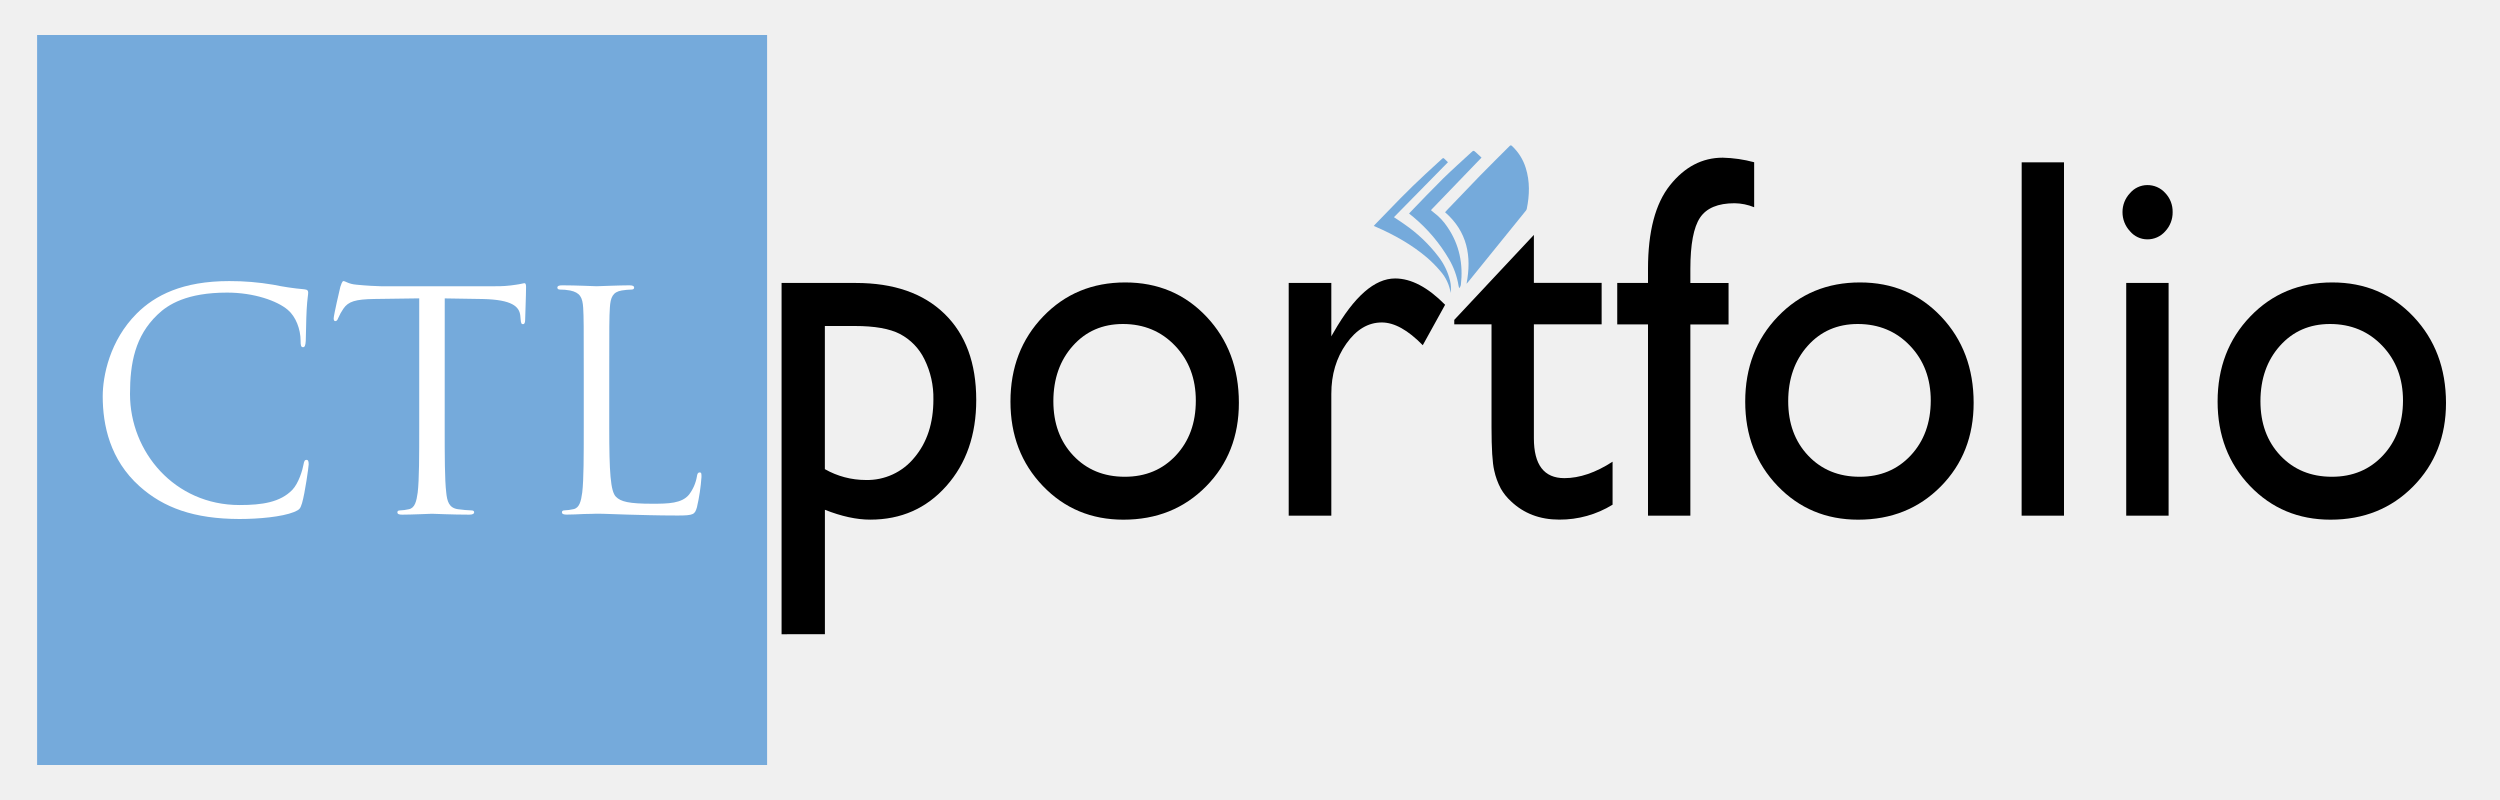
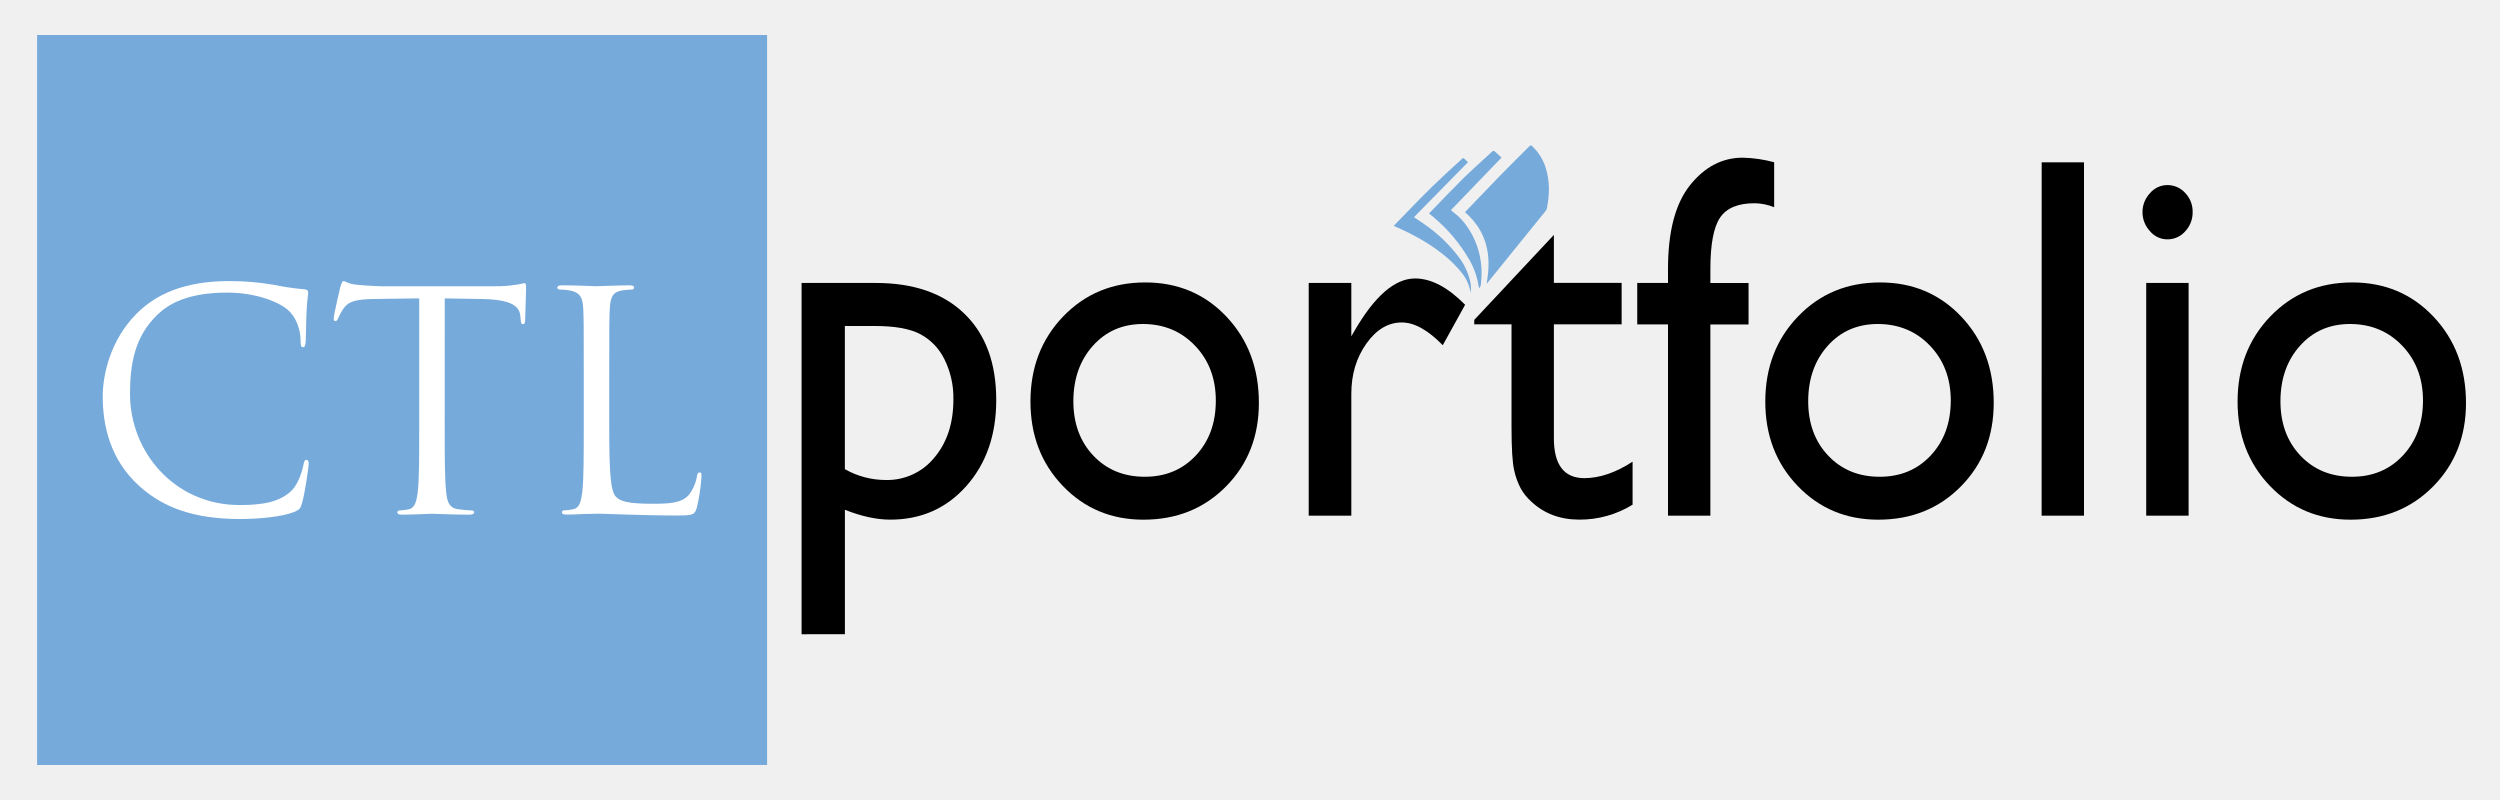
<svg xmlns="http://www.w3.org/2000/svg" viewBox="0 0 1250 400">
  <defs>
    <style>.cls-1{fill:#75aadb;}.cls-2{fill:#fff;}</style>
  </defs>
  <g id="Layer_3" data-name="Layer 3">
-     <path class="cls-1" d="M722.53,106.12c11.16,9.7,13.37,22,10.74,35.75.15-.15.32-.3.46-.46q14.53-18,29.06-35.9a2.55,2.55,0,0,0,.58-1c1.42-6.88,1.63-13.75-.5-20.55A25.11,25.11,0,0,0,756,73c-.49-.46-.76-.39-1.19,0-4.91,4.93-9.87,9.81-14.74,14.78C734.65,93.39,729.3,99,723.92,104.6,723.46,105.08,723,105.59,722.53,106.12Z" />
-     <path class="cls-1" d="M729.74,144.07a6.35,6.35,0,0,0,.69-1.54c1.22-10.42-.69-20.14-6.65-28.91a29,29,0,0,0-7-7.44c-.37-.27-.72-.57-1.08-.86,0,0,0-.11-.17-.32l25.23-26.2-2.79-2.59c-1.15-1-1.2-1.11-2.36,0-4.69,4.32-9.44,8.57-14,13-5.58,5.52-11,11.23-16.44,16.85-.19.19-.36.4-.63.71.79.64,1.57,1.23,2.3,1.87a79.72,79.72,0,0,1,17.59,20.82,38.06,38.06,0,0,1,4.85,13.41,4.43,4.43,0,0,0,.17.72A2.79,2.79,0,0,0,729.74,144.07Z" />
-     <path class="cls-1" d="M725.33,146.49a16.75,16.75,0,0,0-.29-6.07,32.1,32.1,0,0,0-5.74-12,74.19,74.19,0,0,0-16.94-16.19c-1.69-1.22-3.44-2.33-5.39-3.64l27-27.47c-.65-.63-1.32-1.33-2.06-2-.13-.11-.62,0-.82.22-2.81,2.55-5.6,5.13-8.39,7.71-8.68,8-16.82,16.54-25,25-.25.26-.48.54-.8.91.37.17.66.32,1,.44,9.19,4,17.91,8.87,25.59,15.39a59.58,59.58,0,0,1,6.7,6.78A21.37,21.37,0,0,1,725.33,146.49Z" />
+     <path class="cls-1" d="M732.53,106.12c11.16,9.7,13.37,22,10.74,35.75.15-.15.32-.3.46-.46q14.53-18,29.06-35.9a2.55,2.55,0,0,0,.58-1c1.42-6.88,1.63-13.75-.5-20.55A25.11,25.11,0,0,0,766,73c-.49-.46-.76-.39-1.19,0-4.91,4.93-9.87,9.81-14.74,14.78C744.65,93.39,739.3,99,733.92,104.6,733.46,105.08,733,105.59,732.53,106.12Z" />
+     <path class="cls-1" d="M739.74,144.07a6.35,6.35,0,0,0,.69-1.54c1.22-10.42-.69-20.14-6.65-28.91a29,29,0,0,0-7-7.44c-.37-.27-.72-.57-1.08-.86,0,0,0-.11-.17-.32l25.23-26.2-2.79-2.59c-1.15-1-1.2-1.11-2.36,0-4.69,4.32-9.44,8.57-14,13-5.58,5.52-11,11.23-16.44,16.85-.19.19-.36.4-.63.71.79.64,1.57,1.23,2.3,1.87a79.72,79.72,0,0,1,17.59,20.82,38.06,38.06,0,0,1,4.85,13.41,4.43,4.43,0,0,0,.17.72A2.79,2.79,0,0,0,739.74,144.07Z" />
+     <path class="cls-1" d="M735.33,146.49a16.75,16.75,0,0,0-.29-6.07,32.1,32.1,0,0,0-5.74-12,74.19,74.19,0,0,0-16.94-16.19c-1.69-1.22-3.44-2.33-5.39-3.64l27-27.47c-.65-.63-1.32-1.33-2.06-2-.13-.11-.62,0-.82.22-2.81,2.55-5.6,5.13-8.39,7.71-8.68,8-16.82,16.54-25,25-.25.26-.48.54-.8.91.37.17.66.32,1,.44,9.19,4,17.91,8.87,25.59,15.39a59.58,59.58,0,0,1,6.7,6.78A21.37,21.37,0,0,1,735.33,146.49Z" />
  </g>
  <g id="Layer_1" data-name="Layer 1">
    <rect class="cls-1" x="18.55" y="17.5" width="365" height="365" />
    <path class="cls-2" d="M69.71,243.08c-14.71-13.2-18.35-30.49-18.35-44.9,0-10.17,3.49-27.91,17-41.41,9.1-9.1,22.9-16.23,46.26-16.23a129.61,129.61,0,0,1,22,1.82,133.26,133.26,0,0,0,15.47,2.28c1.67.14,2,.75,2,1.66,0,1.21-.45,3-.76,8.5-.3,5-.3,13.34-.45,15.62s-.46,3.18-1.37,3.18c-1.07,0-1.21-1.06-1.21-3.18,0-5.91-2.43-12.13-6.37-15.47-5.32-4.56-17-8.65-30.35-8.65-20.16,0-29.57,5.92-34.88,11.08C67.59,168,65,181.49,65,197c0,29,22.29,55.52,54.77,55.52,11.36,0,20.32-1.37,26.38-7.58,3.19-3.34,5.16-10,5.62-12.75.3-1.66.6-2.27,1.51-2.27s1.06,1.06,1.06,2.27c0,1.06-1.82,14.26-3.33,19.42-.92,2.88-1.22,3.19-4,4.4-6.06,2.43-17.59,3.49-27.29,3.49C97,259.46,81.69,253.85,69.71,243.08Z" />
    <path class="cls-2" d="M222.35,213.34c0,14.56,0,26.55.77,32.92.45,4.4,1.36,7.74,5.91,8.35a66.52,66.52,0,0,0,6.83.6c.91,0,1.21.46,1.21.91,0,.76-.76,1.21-2.44,1.21-8.33,0-17.89-.45-18.65-.45s-10.31.45-14.86.45c-1.67,0-2.43-.3-2.43-1.21,0-.45.31-.91,1.22-.91a23.56,23.56,0,0,0,4.54-.6c3-.61,3.8-4,4.4-8.35.76-6.37.76-18.36.76-32.92V149.18l-22.44.31c-9.41.15-13,1.21-15.47,4.85a26.67,26.67,0,0,0-2.59,4.7c-.44,1.22-.91,1.52-1.52,1.52-.45,0-.75-.46-.75-1.36,0-1.52,3-14.56,3.33-15.78.3-.91.91-2.88,1.53-2.88,1.06,0,2.57,1.52,6.67,1.82,4.4.45,10.16.76,12,.76h56.88a61.15,61.15,0,0,0,10.77-.76c2.28-.3,3.64-.76,4.25-.76s.76.91.76,1.82c0,4.55-.46,15-.46,16.68,0,1.37-.45,2-1.06,2-.77,0-1.06-.46-1.21-2.58l-.15-1.67c-.47-4.56-4.1-8-18.66-8.34l-19.12-.31Z" />
    <path class="cls-2" d="M304.62,213.65c0,22.3.61,32,3.35,34.73,2.42,2.44,6.36,3.49,18.19,3.49,8,0,14.72-.15,18.35-4.55a20.92,20.92,0,0,0,3.95-9.1c.15-1.21.46-2,1.37-2s.91.61.91,2.27a96.27,96.27,0,0,1-2.28,15.18c-1.06,3.48-1.51,4.09-9.56,4.09-10.92,0-18.8-.31-25.17-.46s-11.07-.45-15.47-.45c-.61,0-3.19.15-6.22.15-3,.15-6.37.3-8.65.3-1.66,0-2.42-.3-2.42-1.21,0-.45.3-.91,1.21-.91a23.76,23.76,0,0,0,4.55-.6c3-.61,3.8-4,4.39-8.35.76-6.37.76-18.36.76-32.92V186.65c0-23.67,0-27.91-.29-32.76-.32-5.16-1.53-7.59-6.53-8.65a28.6,28.6,0,0,0-5.15-.46c-.62,0-1.23-.3-1.23-.9,0-.91.77-1.22,2.44-1.22,6.82,0,16.38.46,17.14.46s11.83-.46,16.37-.46c1.67,0,2.43.31,2.43,1.22,0,.6-.61.9-1.21.9a36.09,36.09,0,0,0-5,.46c-4.4.76-5.62,3.34-5.92,8.65-.31,4.85-.31,9.09-.31,32.76Z" />
-     <path d="M390.79,317.12V141.48h37.1q28.49,0,44.36,15.42T488.12,200q0,26.17-14.94,43t-38.07,16.82q-10.23,0-22.66-4.93v62.21ZM427.43,163h-15v71.58A41.45,41.45,0,0,0,432.89,240a30.35,30.35,0,0,0,24.34-11.26q9.47-11.25,9.47-29a43.32,43.32,0,0,0-4.48-20.1A28.17,28.17,0,0,0,450,167Q442.31,163,427.43,163Z" />
-     <path d="M562.63,141.22q24.45,0,40.63,17.14t16.18,43.06q0,25.16-16.42,41.79T561.7,259.84q-24.11,0-40.29-16.88t-16.18-42.18q0-25.53,16.36-42.55T562.63,141.22ZM561.46,162q-15.26,0-25,10.88t-9.78,27.69q0,16.69,10,27.25t25.72,10.56q15.6,0,25.56-10.68t9.95-27.38q0-16.58-10.36-27.44T561.46,162Z" />
-     <path d="M665.66,141.48v26.68l1.16-2q15.38-26.92,30.74-26.93,12,0,25,13.15l-11.18,20.23q-11.07-11.37-20.49-11.38-10.24,0-17.75,10.63T665.66,197v60.83H644.35V141.48Z" />
-     <path d="M727.13,159.94l39.81-42.49v24h33.88v20.73H766.94v56.94q0,19.95,15.25,19.95,11.41,0,24.1-8.22v21.5a50.27,50.27,0,0,1-26.66,7.46q-14.55,0-24.21-9.23a25.85,25.85,0,0,1-5-6.26,34.8,34.8,0,0,1-3.32-9.11q-1.33-5.62-1.34-21.43v-51.6H727.13Z" />
-     <path d="M824,141.48v-7q0-28.08,11-41.86t26.37-13.78a65.88,65.88,0,0,1,15.71,2.28v22.5a26.75,26.75,0,0,0-9.78-2q-12.45,0-17.28,7.21t-4.84,25.67v7h19.1v20.73h-19.1v95.61H824V162.21H808.62V141.48Z" />
-     <path d="M930,141.22q24.45,0,40.63,17.14t16.19,43.06q0,25.16-16.42,41.79t-41.33,16.63q-24.09,0-40.28-16.88t-16.18-42.18q0-25.53,16.36-42.55T930,141.22ZM928.88,162q-15.25,0-25,10.88t-9.78,27.69q0,16.69,10,27.25t25.73,10.56q15.6,0,25.55-10.68t10-27.38q0-16.58-10.36-27.44T928.88,162Z" />
-     <path d="M1010.84,81.16H1032V257.82h-21.19Z" />
-     <path d="M1073.59,92.54a11.89,11.89,0,0,1,9,3.92,13.43,13.43,0,0,1,3.73,9.61,13.73,13.73,0,0,1-3.73,9.61,11.73,11.73,0,0,1-9,4,11.34,11.34,0,0,1-8.62-4.1,13.8,13.8,0,0,1-3.72-9.55,13.63,13.63,0,0,1,3.72-9.42A11.35,11.35,0,0,1,1073.59,92.54Zm-10.48,48.94h21.19V257.82h-21.19Z" />
-     <path d="M1166.14,141.22q24.45,0,40.63,17.14T1223,201.42q0,25.16-16.41,41.79t-41.33,16.63q-24.11,0-40.28-16.88t-16.18-42.18q0-25.53,16.35-42.55T1166.14,141.22ZM1165,162q-15.26,0-25,10.88t-9.78,27.69q0,16.69,10,27.25t25.73,10.56q15.6,0,25.55-10.68t10-27.38q0-16.58-10.36-27.44T1165,162Z" />
+     <path d="M400.79,317.12V141.48h37.1q28.49,0,44.36,15.42T498.12,200q0,26.17-14.94,43t-38.07,16.82q-10.23,0-22.66-4.93v62.21ZM437.43,163h-15v71.58A41.45,41.45,0,0,0,442.89,240a30.35,30.35,0,0,0,24.34-11.26q9.47-11.25,9.47-29a43.32,43.32,0,0,0-4.48-20.1A28.17,28.17,0,0,0,460,167Q452.31,163,437.43,163Z" />
+     <path d="M572.63,141.22q24.45,0,40.63,17.14t16.18,43.06q0,25.16-16.42,41.79T571.7,259.84q-24.11,0-40.29-16.88t-16.18-42.18q0-25.53,16.36-42.55T572.63,141.22ZM571.46,162q-15.26,0-25,10.88t-9.78,27.69q0,16.69,10,27.25t25.72,10.56q15.6,0,25.56-10.68t9.95-27.38q0-16.58-10.36-27.44T571.46,162Z" />
+     <path d="M675.66,141.48v26.68l1.16-2q15.38-26.92,30.74-26.93,12,0,25,13.15l-11.18,20.23q-11.05-11.37-20.49-11.38-10.24,0-17.75,10.63T675.66,197v60.83H654.35V141.48Z" />
+     <path d="M737.13,159.94l39.81-42.49v24h33.88v20.73H776.94v56.94q0,19.95,15.25,19.95,11.41,0,24.1-8.22v21.5a50.24,50.24,0,0,1-26.66,7.46q-14.55,0-24.21-9.23a25.85,25.85,0,0,1-5-6.26,35.16,35.16,0,0,1-3.32-9.11q-1.33-5.62-1.34-21.43v-51.6H737.13Z" />
+     <path d="M834,141.48v-7q0-28.08,11-41.86t26.37-13.78a65.88,65.88,0,0,1,15.71,2.28v22.5a26.74,26.74,0,0,0-9.77-2q-12.46,0-17.29,7.21t-4.83,25.67v7h19.09v20.73H855.18v95.61H834V162.21H818.62V141.48Z" />
+     <path d="M940.05,141.22q24.44,0,40.63,17.14t16.18,43.06q0,25.16-16.42,41.79t-41.33,16.63q-24.09,0-40.28-16.88t-16.18-42.18q0-25.53,16.36-42.55T940.05,141.22ZM938.88,162q-15.25,0-25,10.88t-9.78,27.69q0,16.69,10,27.25t25.73,10.56q15.6,0,25.56-10.68t10-27.38q0-16.58-10.36-27.44T938.88,162Z" />
+     <path d="M1020.84,81.16H1042V257.82h-21.19Z" />
+     <path d="M1083.59,92.54a11.89,11.89,0,0,1,9,3.92,13.39,13.39,0,0,1,3.73,9.61,13.69,13.69,0,0,1-3.73,9.61,11.73,11.73,0,0,1-9,4,11.3,11.3,0,0,1-8.61-4.1,13.77,13.77,0,0,1-3.73-9.55,13.6,13.6,0,0,1,3.73-9.42A11.32,11.32,0,0,1,1083.59,92.54Zm-10.48,48.94h21.19V257.82h-21.19Z" />
+     <path d="M1176.14,141.22q24.45,0,40.63,17.14T1233,201.42q0,25.16-16.42,41.79t-41.33,16.63q-24.09,0-40.28-16.88t-16.18-42.18q0-25.53,16.36-42.55T1176.14,141.22ZM1175,162q-15.26,0-25,10.88t-9.78,27.69q0,16.69,10,27.25t25.73,10.56q15.6,0,25.55-10.68t10-27.38q0-16.58-10.36-27.44T1175,162Z" />
  </g>
</svg>
